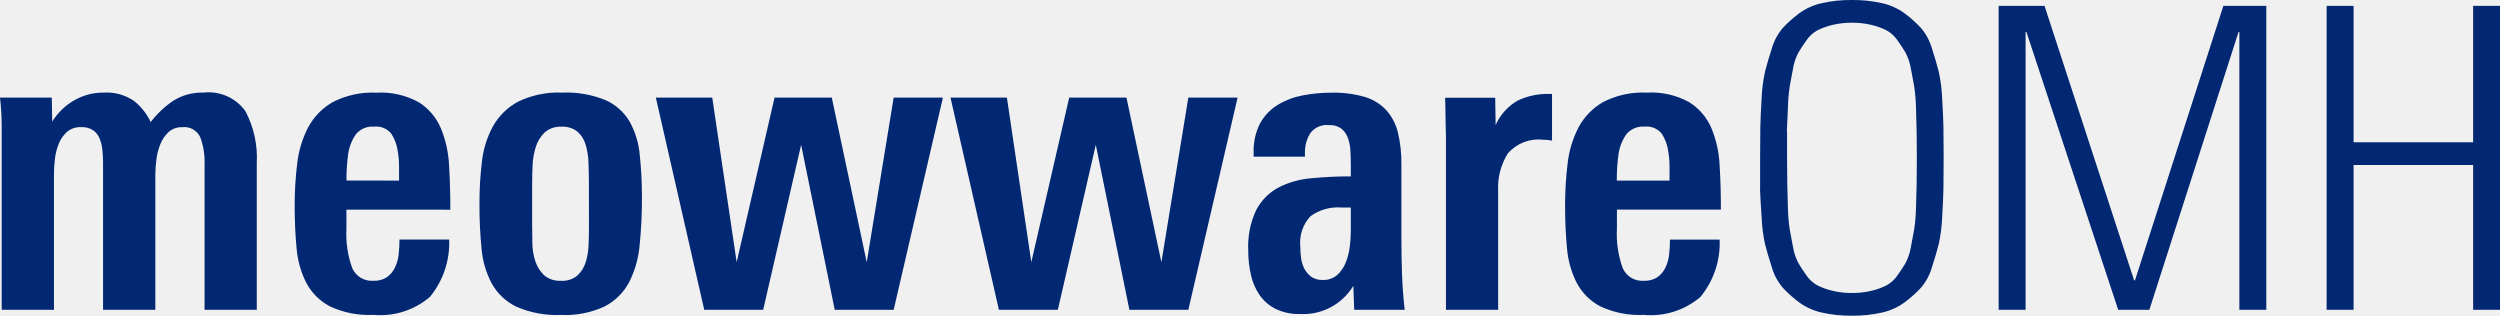
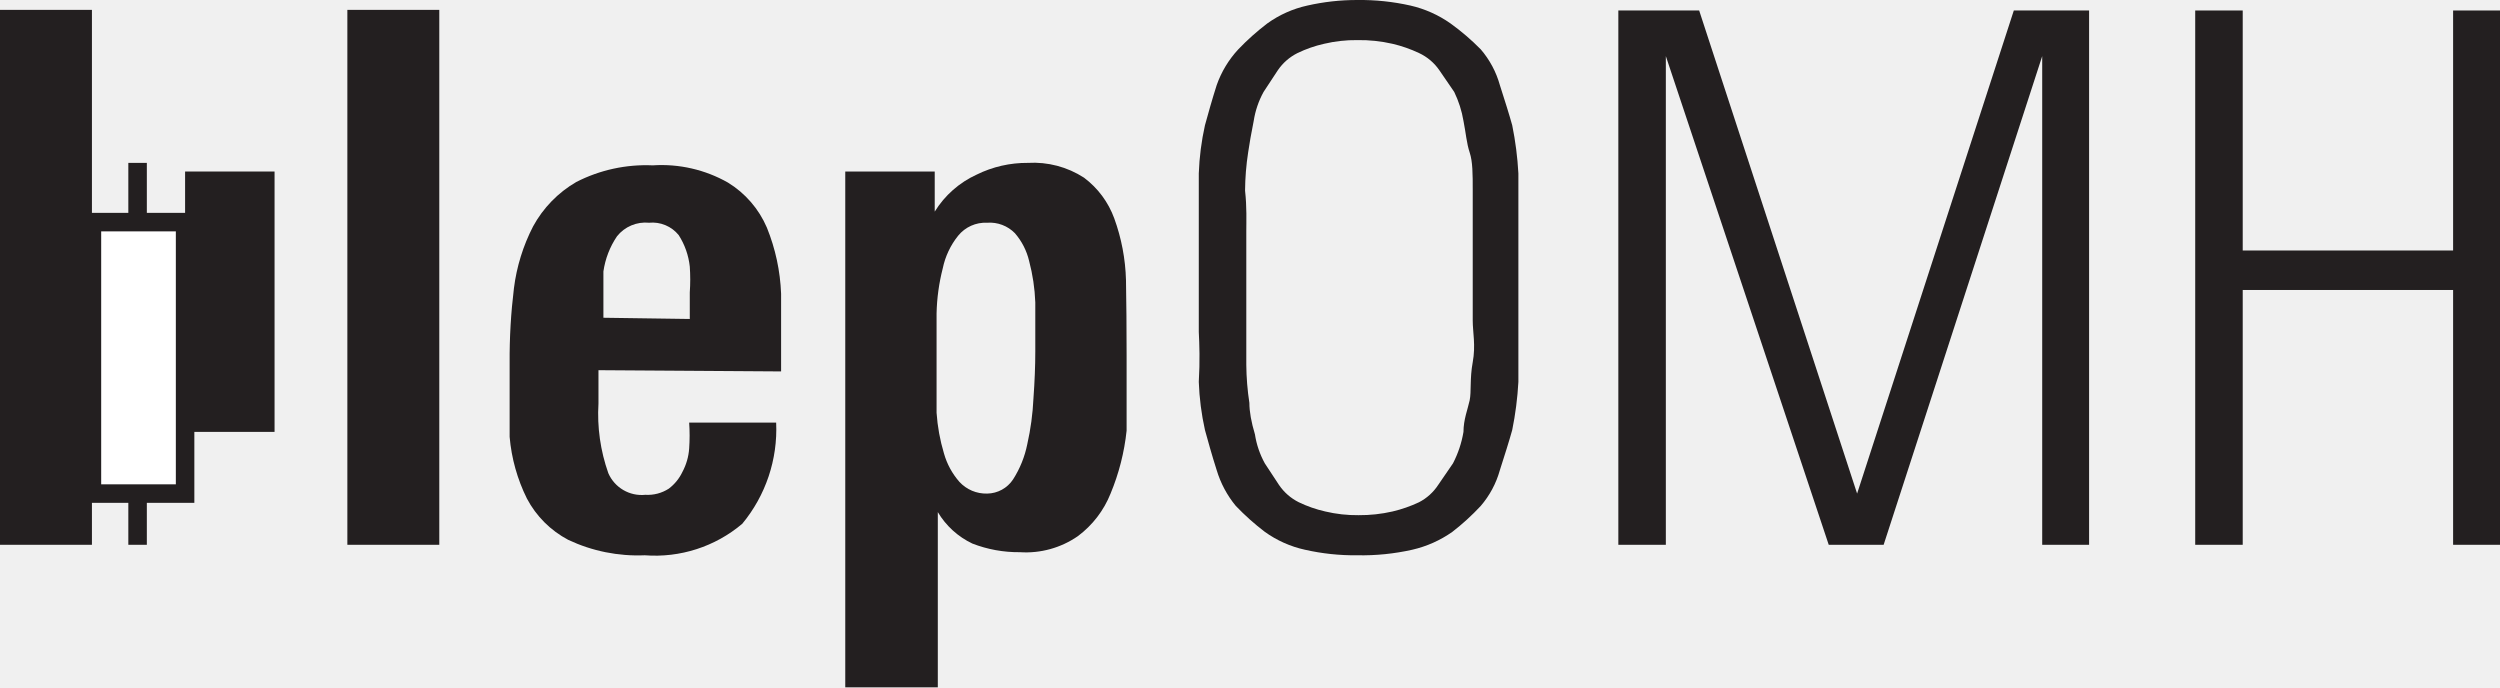
- <svg xmlns="http://www.w3.org/2000/svg" width="142.536" height="18" viewBox="0 0 142.536 18">
+ <svg xmlns="http://www.w3.org/2000/svg" viewBox="0 0 40.52 11.14">
  <defs>
-     <style>
-       .cls-1 {
-         fill: #022873;
-       }
-     </style>
+     <style>.cls-1{fill:#231f20;}.cls-2{fill:none;}.cls-2,.cls-3{stroke:#231f20;stroke-miterlimit:10;stroke-width:0.3px;}.cls-3{fill:#fff;}</style>
  </defs>
-   <path id="Path_217" data-name="Path 217" class="cls-1" d="M12.888,0V-8.3a4.083,4.083,0,0,0-.24-1.524.993.993,0,0,0-1.032-.588,1.107,1.107,0,0,0-.78.276,1.894,1.894,0,0,0-.468.684,3.444,3.444,0,0,0-.228.888,7.032,7.032,0,0,0-.06.864V0H7.1V-8.376q0-.36-.036-.72a2.417,2.417,0,0,0-.156-.66,1.059,1.059,0,0,0-.372-.48,1.156,1.156,0,0,0-.684-.18,1.173,1.173,0,0,0-.8.264,1.8,1.8,0,0,0-.468.66,3.273,3.273,0,0,0-.228.876A7.365,7.365,0,0,0,4.3-7.7V0H1.32V-10.44q0-.408-.024-.828T1.224-12.1H4.176L4.2-10.728A3.548,3.548,0,0,1,5.448-11.94a3.3,3.3,0,0,1,1.68-.444,2.761,2.761,0,0,1,1.728.468,3.368,3.368,0,0,1,.96,1.212,5.455,5.455,0,0,1,1.3-1.224,3.043,3.043,0,0,1,1.7-.456,2.586,2.586,0,0,1,2.4,1.056,5.706,5.706,0,0,1,.648,2.976V0Zm8.088-5.712v1.08a5.637,5.637,0,0,0,.336,2.268,1.214,1.214,0,0,0,1.2.708,1.3,1.3,0,0,0,.768-.2,1.434,1.434,0,0,0,.456-.54,2.248,2.248,0,0,0,.216-.756A7.5,7.5,0,0,0,24-4.008h2.832a4.832,4.832,0,0,1-1.1,3.276A4.37,4.37,0,0,1,22.512.288,5.221,5.221,0,0,1,20.028-.2a3.2,3.2,0,0,1-1.344-1.344,5.351,5.351,0,0,1-.552-1.98q-.108-1.128-.108-2.4a19.639,19.639,0,0,1,.144-2.412,5.883,5.883,0,0,1,.624-2.064,3.624,3.624,0,0,1,1.4-1.44,4.911,4.911,0,0,1,2.484-.54,4.483,4.483,0,0,1,2.436.552,3.248,3.248,0,0,1,1.248,1.476,6.328,6.328,0,0,1,.468,2.124q.072,1.2.072,2.52Zm3-1.656v-.816a5.107,5.107,0,0,0-.072-.84,2.4,2.4,0,0,0-.372-1.02,1.1,1.1,0,0,0-.972-.4,1.22,1.22,0,0,0-1.044.432,2.614,2.614,0,0,0-.444,1.152q-.048.36-.072.708t-.024.78Zm13.848.96a25.784,25.784,0,0,1-.132,2.724,5.751,5.751,0,0,1-.6,2.112A3.3,3.3,0,0,1,35.712-.2a5.3,5.3,0,0,1-2.5.492A5.739,5.739,0,0,1,30.66-.18a3.2,3.2,0,0,1-1.392-1.308A5.151,5.151,0,0,1,28.68-3.48a24.688,24.688,0,0,1-.12-2.544A19.552,19.552,0,0,1,28.7-8.448a5.492,5.492,0,0,1,.636-2.028,3.573,3.573,0,0,1,1.428-1.392,5.231,5.231,0,0,1,2.52-.516,5.857,5.857,0,0,1,2.472.432,3.013,3.013,0,0,1,1.368,1.224,4.8,4.8,0,0,1,.576,1.9A22.537,22.537,0,0,1,37.824-6.408ZM34.8-7.248q0-.576-.024-1.152a3.977,3.977,0,0,0-.168-1.032,1.548,1.548,0,0,0-.468-.732,1.345,1.345,0,0,0-.9-.276,1.342,1.342,0,0,0-.972.336,1.947,1.947,0,0,0-.5.828,4.05,4.05,0,0,0-.18,1.056q-.024.564-.024,1.02v2.4q0,.456.012,1.008a3.448,3.448,0,0,0,.168,1.02,1.927,1.927,0,0,0,.492.792,1.364,1.364,0,0,0,.984.324,1.311,1.311,0,0,0,.924-.3,1.715,1.715,0,0,0,.468-.744,3.683,3.683,0,0,0,.168-.972q.024-.528.024-.984ZM52.176,0h-3.36L46.9-9.408,44.736,0h-3.36l-2.76-12.1h3.216l1.392,9.384,2.16-9.384h3.264L50.64-2.712,52.176-12.1h2.808Zm16.8,0h-3.36L63.7-9.408,61.536,0h-3.36l-2.76-12.1h3.216l1.392,9.384,2.16-9.384h3.264L67.44-2.712,68.976-12.1h2.808Zm9.456,0-.048-1.368A3.334,3.334,0,0,1,75.36.24a3.068,3.068,0,0,1-1.4-.288,2.474,2.474,0,0,1-.912-.78,3.277,3.277,0,0,1-.5-1.152,6.089,6.089,0,0,1-.156-1.4A4.832,4.832,0,0,1,72.852-5.7a3.066,3.066,0,0,1,1.26-1.272,5.014,5.014,0,0,1,1.86-.528,22.578,22.578,0,0,1,2.268-.108v-.624q0-.432-.024-.84a2.53,2.53,0,0,0-.144-.732,1.2,1.2,0,0,0-.372-.528,1.1,1.1,0,0,0-.708-.2,1.17,1.17,0,0,0-1.068.468,2.069,2.069,0,0,0-.3,1.14v.192H72.7v-.216a3.419,3.419,0,0,1,.372-1.692,2.838,2.838,0,0,1,1-1.044,4.239,4.239,0,0,1,1.416-.54,8.554,8.554,0,0,1,1.656-.156,6.312,6.312,0,0,1,1.884.24,2.777,2.777,0,0,1,1.224.744,2.942,2.942,0,0,1,.672,1.284,7.423,7.423,0,0,1,.2,1.86v4.224q0,1.008.036,2.016T81.312,0ZM78.24-5.832h-.528a2.644,2.644,0,0,0-1.776.5A2.2,2.2,0,0,0,75.36-3.6a4.746,4.746,0,0,0,.048.672,1.763,1.763,0,0,0,.192.6,1.367,1.367,0,0,0,.384.444,1.056,1.056,0,0,0,.648.18,1.19,1.19,0,0,0,.84-.288,1.917,1.917,0,0,0,.48-.708,3.623,3.623,0,0,0,.228-.9,7.032,7.032,0,0,0,.06-.864ZM89.712-9.648a2.388,2.388,0,0,0-.252-.036q-.132-.012-.252-.012a2.309,2.309,0,0,0-2.016.78,3.664,3.664,0,0,0-.552,2.148V0H83.664V-9.912q0-.048-.012-.384T83.64-11q0-.372-.012-.708t-.012-.384h2.856l.024,1.56a2.992,2.992,0,0,1,1.248-1.392,3.943,3.943,0,0,1,1.824-.384h.144Zm3.7,3.936v1.08a5.637,5.637,0,0,0,.336,2.268,1.214,1.214,0,0,0,1.2.708,1.3,1.3,0,0,0,.768-.2,1.434,1.434,0,0,0,.456-.54,2.248,2.248,0,0,0,.216-.756,7.5,7.5,0,0,0,.048-.852h2.832a4.832,4.832,0,0,1-1.1,3.276A4.37,4.37,0,0,1,94.944.288,5.221,5.221,0,0,1,92.46-.2a3.2,3.2,0,0,1-1.344-1.344,5.351,5.351,0,0,1-.552-1.98q-.108-1.128-.108-2.4A19.639,19.639,0,0,1,90.6-8.34a5.883,5.883,0,0,1,.624-2.064,3.623,3.623,0,0,1,1.4-1.44,4.911,4.911,0,0,1,2.484-.54,4.483,4.483,0,0,1,2.436.552A3.248,3.248,0,0,1,98.8-10.356a6.328,6.328,0,0,1,.468,2.124q.072,1.2.072,2.52Zm3-1.656v-.816a5.106,5.106,0,0,0-.072-.84,2.4,2.4,0,0,0-.372-1.02,1.1,1.1,0,0,0-.972-.4,1.22,1.22,0,0,0-1.044.432A2.614,2.614,0,0,0,93.5-8.856q-.048.36-.072.708t-.024.78Zm6.7-2.784v1.488q0,.96.012,1.488t.036,1.332a9.813,9.813,0,0,0,.1,1.236q.072.432.192,1.032a3.013,3.013,0,0,0,.312.924q.192.324.468.708a1.757,1.757,0,0,0,.636.564,4.061,4.061,0,0,0,.852.3,4.611,4.611,0,0,0,1.092.12,4.612,4.612,0,0,0,1.092-.12,4.061,4.061,0,0,0,.852-.3,1.757,1.757,0,0,0,.636-.564q.276-.384.468-.708a3.013,3.013,0,0,0,.312-.924q.12-.6.192-1.032a9.815,9.815,0,0,0,.1-1.236q.024-.8.036-1.332t.012-1.488q0-.96-.012-1.488t-.036-1.332a9.814,9.814,0,0,0-.1-1.236q-.072-.432-.192-1.032a3.013,3.013,0,0,0-.312-.924q-.192-.324-.468-.708a1.757,1.757,0,0,0-.636-.564,4.061,4.061,0,0,0-.852-.3,4.612,4.612,0,0,0-1.092-.12,4.611,4.611,0,0,0-1.092.12,4.061,4.061,0,0,0-.852.3,1.757,1.757,0,0,0-.636.564q-.276.384-.468.708a3.013,3.013,0,0,0-.312.924q-.12.6-.192,1.032a9.813,9.813,0,0,0-.1,1.236Q103.128-10.68,103.1-10.152Zm-1.536,3.24V-8.664q0-1.128.012-1.752t.072-1.62a8.746,8.746,0,0,1,.2-1.56q.144-.564.384-1.308a3.129,3.129,0,0,1,.624-1.164,6.81,6.81,0,0,1,.924-.828,3.444,3.444,0,0,1,1.3-.588,7.436,7.436,0,0,1,1.716-.18,7.436,7.436,0,0,1,1.716.18,3.444,3.444,0,0,1,1.3.588,6.81,6.81,0,0,1,.924.828,3.129,3.129,0,0,1,.624,1.164q.24.744.384,1.308a8.746,8.746,0,0,1,.2,1.56q.06,1,.072,1.62t.012,1.752q0,1.128-.012,1.752t-.072,1.62a8.746,8.746,0,0,1-.2,1.56q-.144.564-.384,1.308a3.129,3.129,0,0,1-.624,1.164,6.81,6.81,0,0,1-.924.828,3.444,3.444,0,0,1-1.3.588,7.436,7.436,0,0,1-1.716.18,7.435,7.435,0,0,1-1.716-.18,3.444,3.444,0,0,1-1.3-.588,6.81,6.81,0,0,1-.924-.828,3.129,3.129,0,0,1-.624-1.164q-.24-.744-.384-1.308a8.746,8.746,0,0,1-.2-1.56Q101.592-6.288,101.568-6.912ZM116.712,0h-1.536V-17.328h2.616L122.9-1.68h.048l5.04-15.648h2.448V0H128.9V-15.84h-.048L123.768,0h-1.776L116.76-15.84h-.048Zm18.7,0h-1.536V-17.328h1.536v7.776h6.816v-7.776h1.536V0h-1.536V-8.256h-6.816Z" transform="translate(-1.224 17.664)" />
+   <g id="Layer_2" data-name="Layer 2">
+     <g id="Layer_1-2" data-name="Layer 1">
+       <g id="draft_1" data-name="draft 1">
+         <g id="b">
+           <path class="cls-1" d="M0,8.83V.16H1.49V8.83Z" />
+           <line class="cls-2" x1="2.23" y1="2.64" x2="2.23" y2="8.83" />
+           <path class="cls-1" d="M3,7V2.78H4.45V7Z" />
+           <path class="cls-3" d="M1.49,8V3.6H3V8Z" />
+         </g>
+         <path class="cls-1" d="M5.63,8.83V.16H7.12V8.83Z" />
+         <path class="cls-1" d="M9.7,6v.54a2.87,2.87,0,0,0,.16,1.13.59.59,0,0,0,.6.35.63.63,0,0,0,.38-.1.73.73,0,0,0,.22-.27.94.94,0,0,0,.11-.38,3,3,0,0,0,0-.42h1.41a2.4,2.4,0,0,1-.55,1.64A2.19,2.19,0,0,1,10.45,9a2.64,2.64,0,0,1-1.24-.25,1.6,1.6,0,0,1-.67-.67,2.79,2.79,0,0,1-.28-1c0-.38,0-.78,0-1.2a9.49,9.49,0,0,1,.07-1.21,3,3,0,0,1,.31-1,1.86,1.86,0,0,1,.7-.72,2.48,2.48,0,0,1,1.24-.27,2.18,2.18,0,0,1,1.22.28,1.59,1.59,0,0,1,.63.73,3.17,3.17,0,0,1,.23,1.07c0,.4,0,.82,0,1.26Zm1.48-.83V4.74a3,3,0,0,0,0-.42A1.18,1.18,0,0,0,11,3.81a.55.55,0,0,0-.48-.2.59.59,0,0,0-.52.22,1.36,1.36,0,0,0-.22.57l0,.36c0,.11,0,.24,0,.39Z" />
+         <path class="cls-1" d="M18.26,5.76c0,.42,0,.83,0,1.22A3.65,3.65,0,0,1,18,8a1.6,1.6,0,0,1-.53.69,1.48,1.48,0,0,1-.94.26,2.07,2.07,0,0,1-.77-.14,1.3,1.3,0,0,1-.56-.51v2.84H13.7V4c0-.14,0-.29,0-.46s0-.32,0-.46V2.78h1.45v.65a1.56,1.56,0,0,1,.68-.6,1.84,1.84,0,0,1,.83-.19,1.51,1.51,0,0,1,.91.24,1.44,1.44,0,0,1,.49.66,3.17,3.17,0,0,1,.19,1Q18.26,5.1,18.26,5.76ZM16.78,5.7c0-.29,0-.55,0-.8a3.06,3.06,0,0,0-.1-.67,1.06,1.06,0,0,0-.23-.45A.57.57,0,0,0,16,3.61a.57.57,0,0,0-.47.21,1.25,1.25,0,0,0-.25.53,3.22,3.22,0,0,0-.1.73c0,.27,0,.54,0,.81s0,.54,0,.8a3,3,0,0,0,.12.66,1.19,1.19,0,0,0,.25.46A.59.59,0,0,0,16,8a.51.51,0,0,0,.42-.23,1.66,1.66,0,0,0,.23-.57,4.26,4.26,0,0,0,.1-.74C16.77,6.18,16.78,5.93,16.78,5.7Z" />
+         <path class="cls-1" d="M19.43,5.38V3.62c0-.2,0-.47,0-.81a4.27,4.27,0,0,1,.1-.78c.05-.18.11-.4.19-.65A1.66,1.66,0,0,1,20.07.8a4,4,0,0,1,.47-.42,1.76,1.76,0,0,1,.65-.29A3.63,3.63,0,0,1,22,0a3.72,3.72,0,0,1,.86.09,1.84,1.84,0,0,1,.65.29A3.84,3.84,0,0,1,24,.8a1.51,1.51,0,0,1,.31.58c.08.25.15.47.2.65a5.39,5.39,0,0,1,.1.78q0,.51,0,.81c0,.21,0,.5,0,.88s0,.67,0,.88,0,.47,0,.81a5.39,5.39,0,0,1-.1.78c-.05.18-.12.4-.2.65A1.51,1.51,0,0,1,24,8.2a3.84,3.84,0,0,1-.46.42,1.84,1.84,0,0,1-.65.29A3.72,3.72,0,0,1,22,9a3.63,3.63,0,0,1-.85-.09,1.76,1.76,0,0,1-.65-.29,4,4,0,0,1-.47-.42,1.66,1.66,0,0,1-.31-.58c-.08-.25-.14-.47-.19-.65a4.27,4.27,0,0,1-.1-.78C19.45,5.85,19.44,5.58,19.43,5.38Zm.77-1.62V5.24c0,.18,0,.4,0,.67a4.28,4.28,0,0,0,.05.62q0,.21.09.51a1.42,1.42,0,0,0,.16.47l.23.35a.84.84,0,0,0,.32.28,2,2,0,0,0,.43.15,2.23,2.23,0,0,0,.54.06,2.38,2.38,0,0,0,.55-.06A2.16,2.16,0,0,0,23,8.14a.82.82,0,0,0,.31-.28l.24-.35A1.73,1.73,0,0,0,23.72,7c0-.2.07-.37.1-.51s0-.35.05-.62,0-.49,0-.67V3.76c0-.18,0-.4,0-.67s0-.47-.05-.62-.06-.31-.1-.51a1.73,1.73,0,0,0-.15-.47l-.24-.35A.82.82,0,0,0,23,.86a2.16,2.16,0,0,0-.43-.15A2.38,2.38,0,0,0,22,.65a2.23,2.23,0,0,0-.54.06,2,2,0,0,0-.43.15.84.84,0,0,0-.32.28l-.23.35a1.42,1.42,0,0,0-.16.47q-.06.3-.09.51a4.28,4.28,0,0,0-.05.62C20.21,3.36,20.2,3.58,20.2,3.76Z" />
+         <path class="cls-1" d="M27,8.83h-.77V.17h1.31L30.1,8h0L32.64.17h1.22V8.83H33.1V.91h0L30.53,8.83h-.89L27,.91h0Z" />
+         <path class="cls-1" d="M36.35,8.83h-.77V.17h.77V4.06h3.41V.17h.76V8.83h-.76V4.7H36.35Z" />
+       </g>
+     </g>
+   </g>
</svg>
